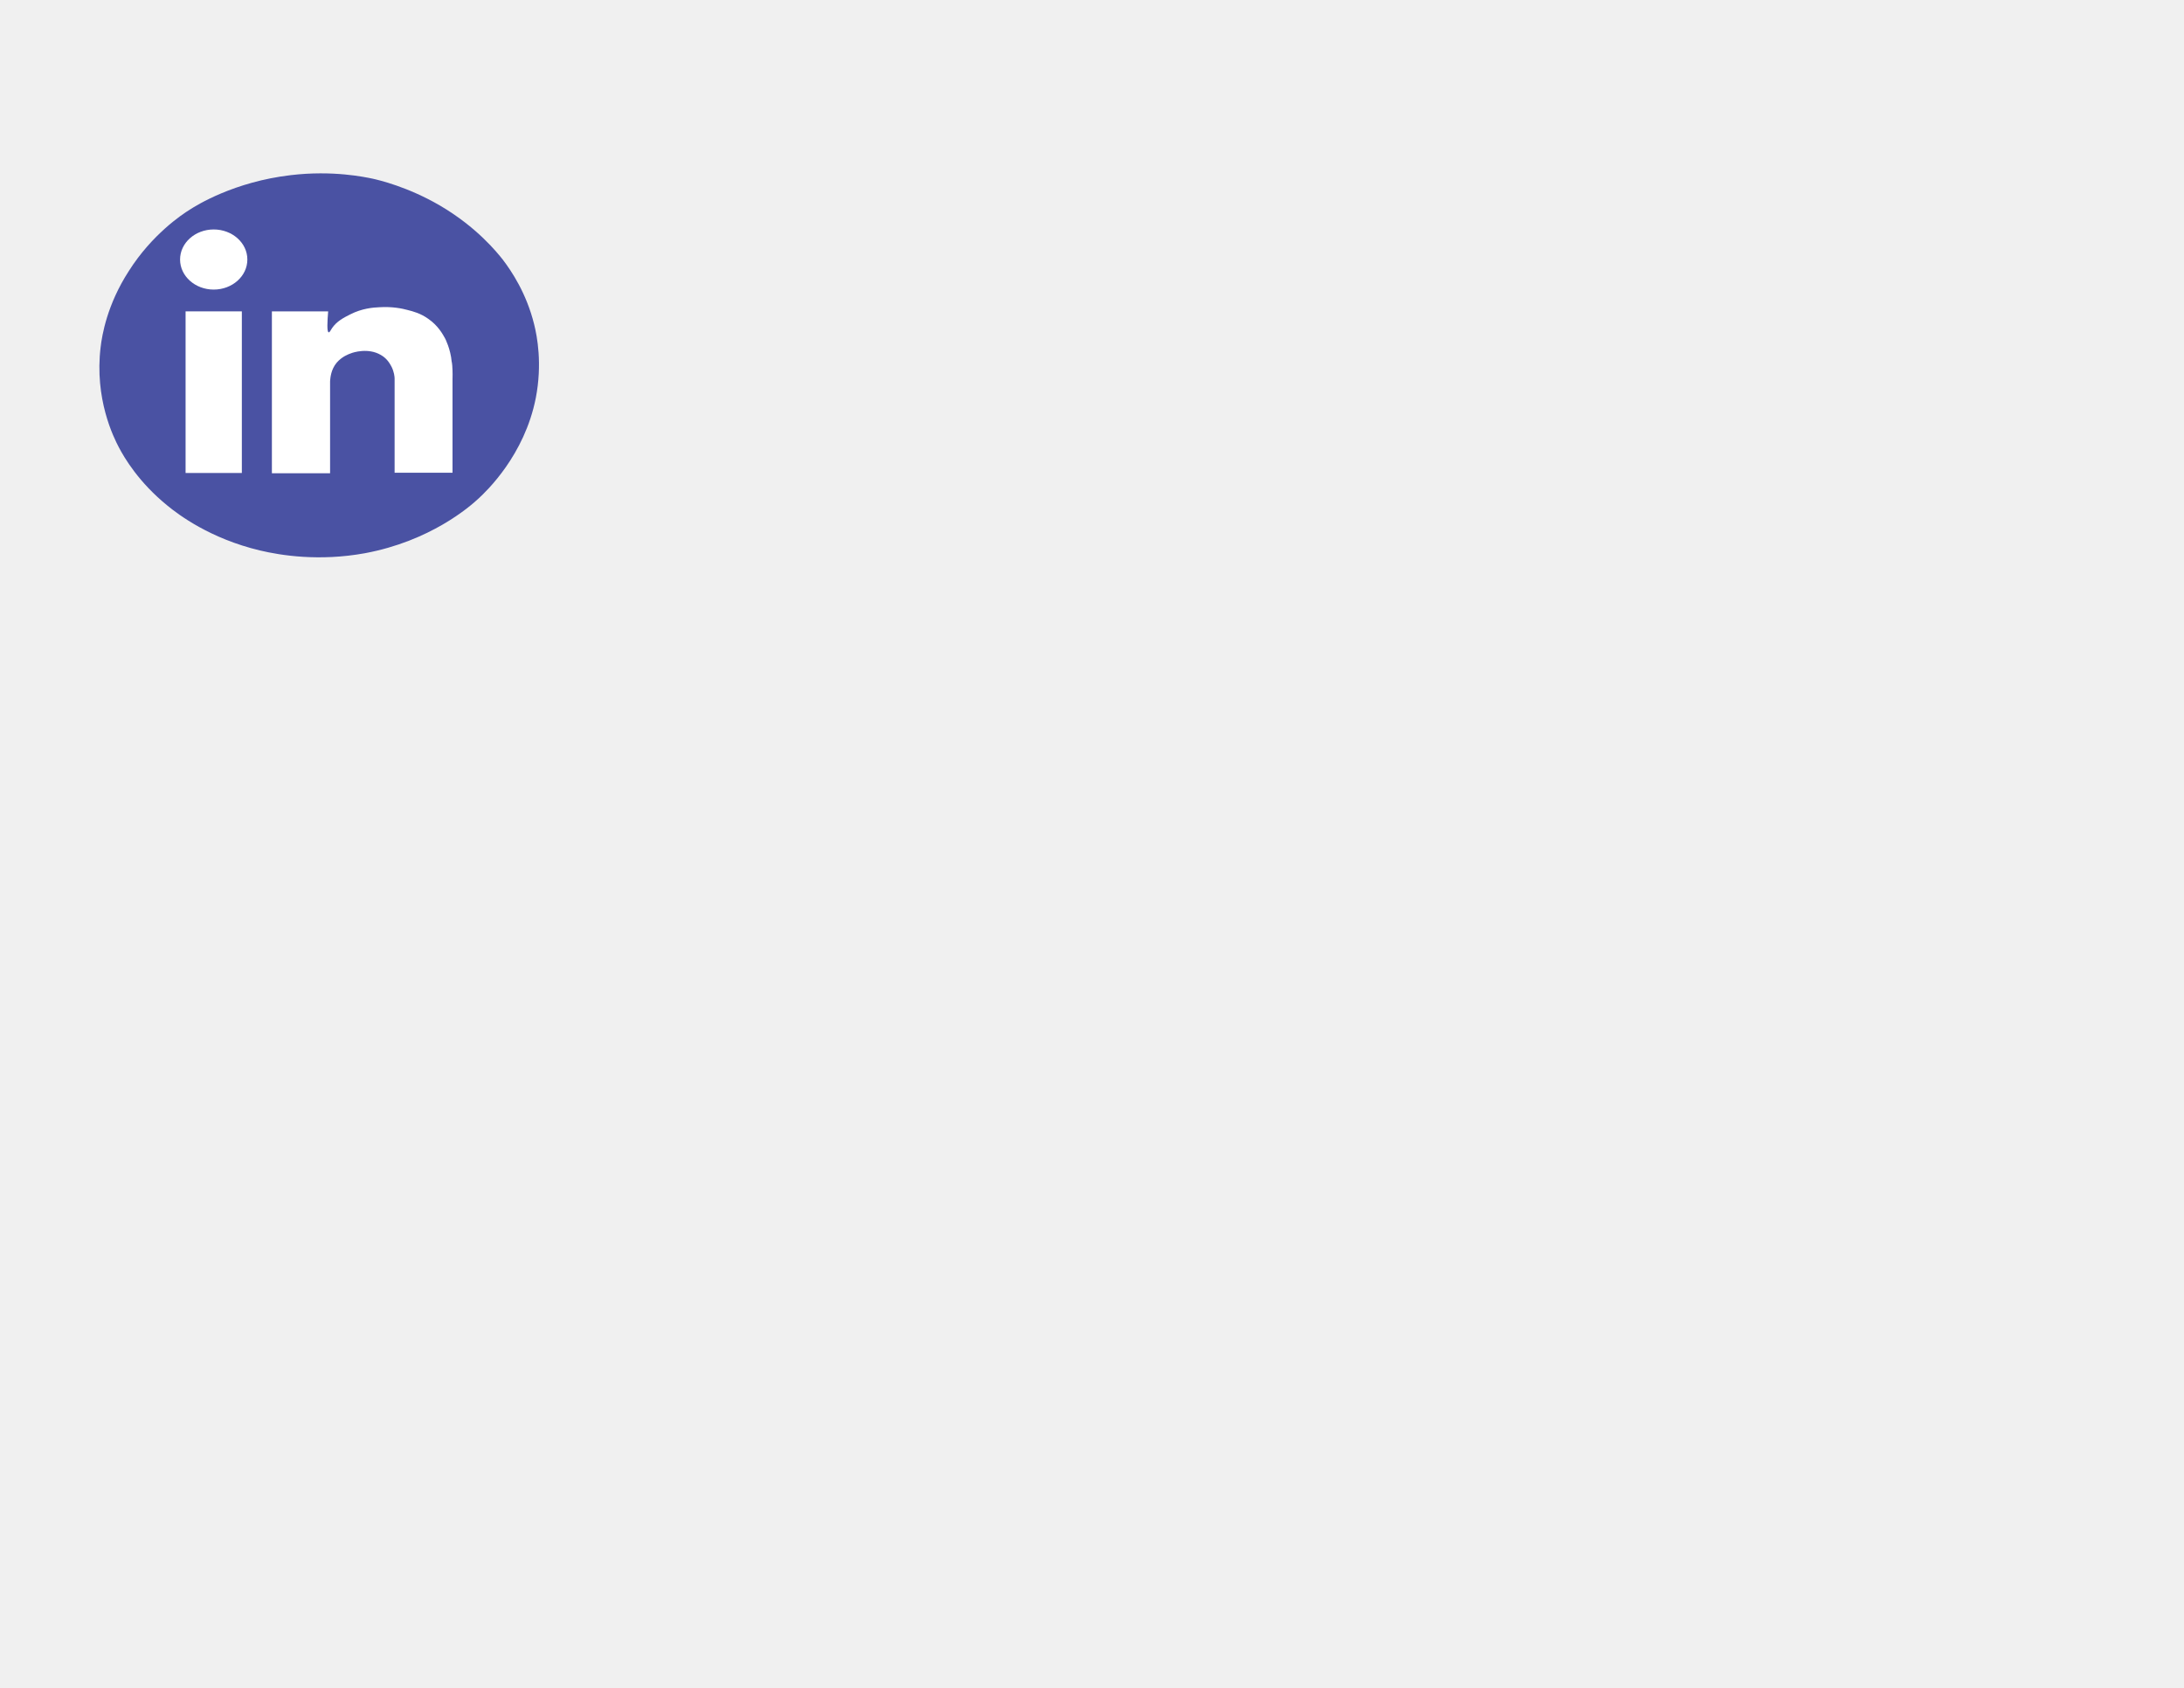
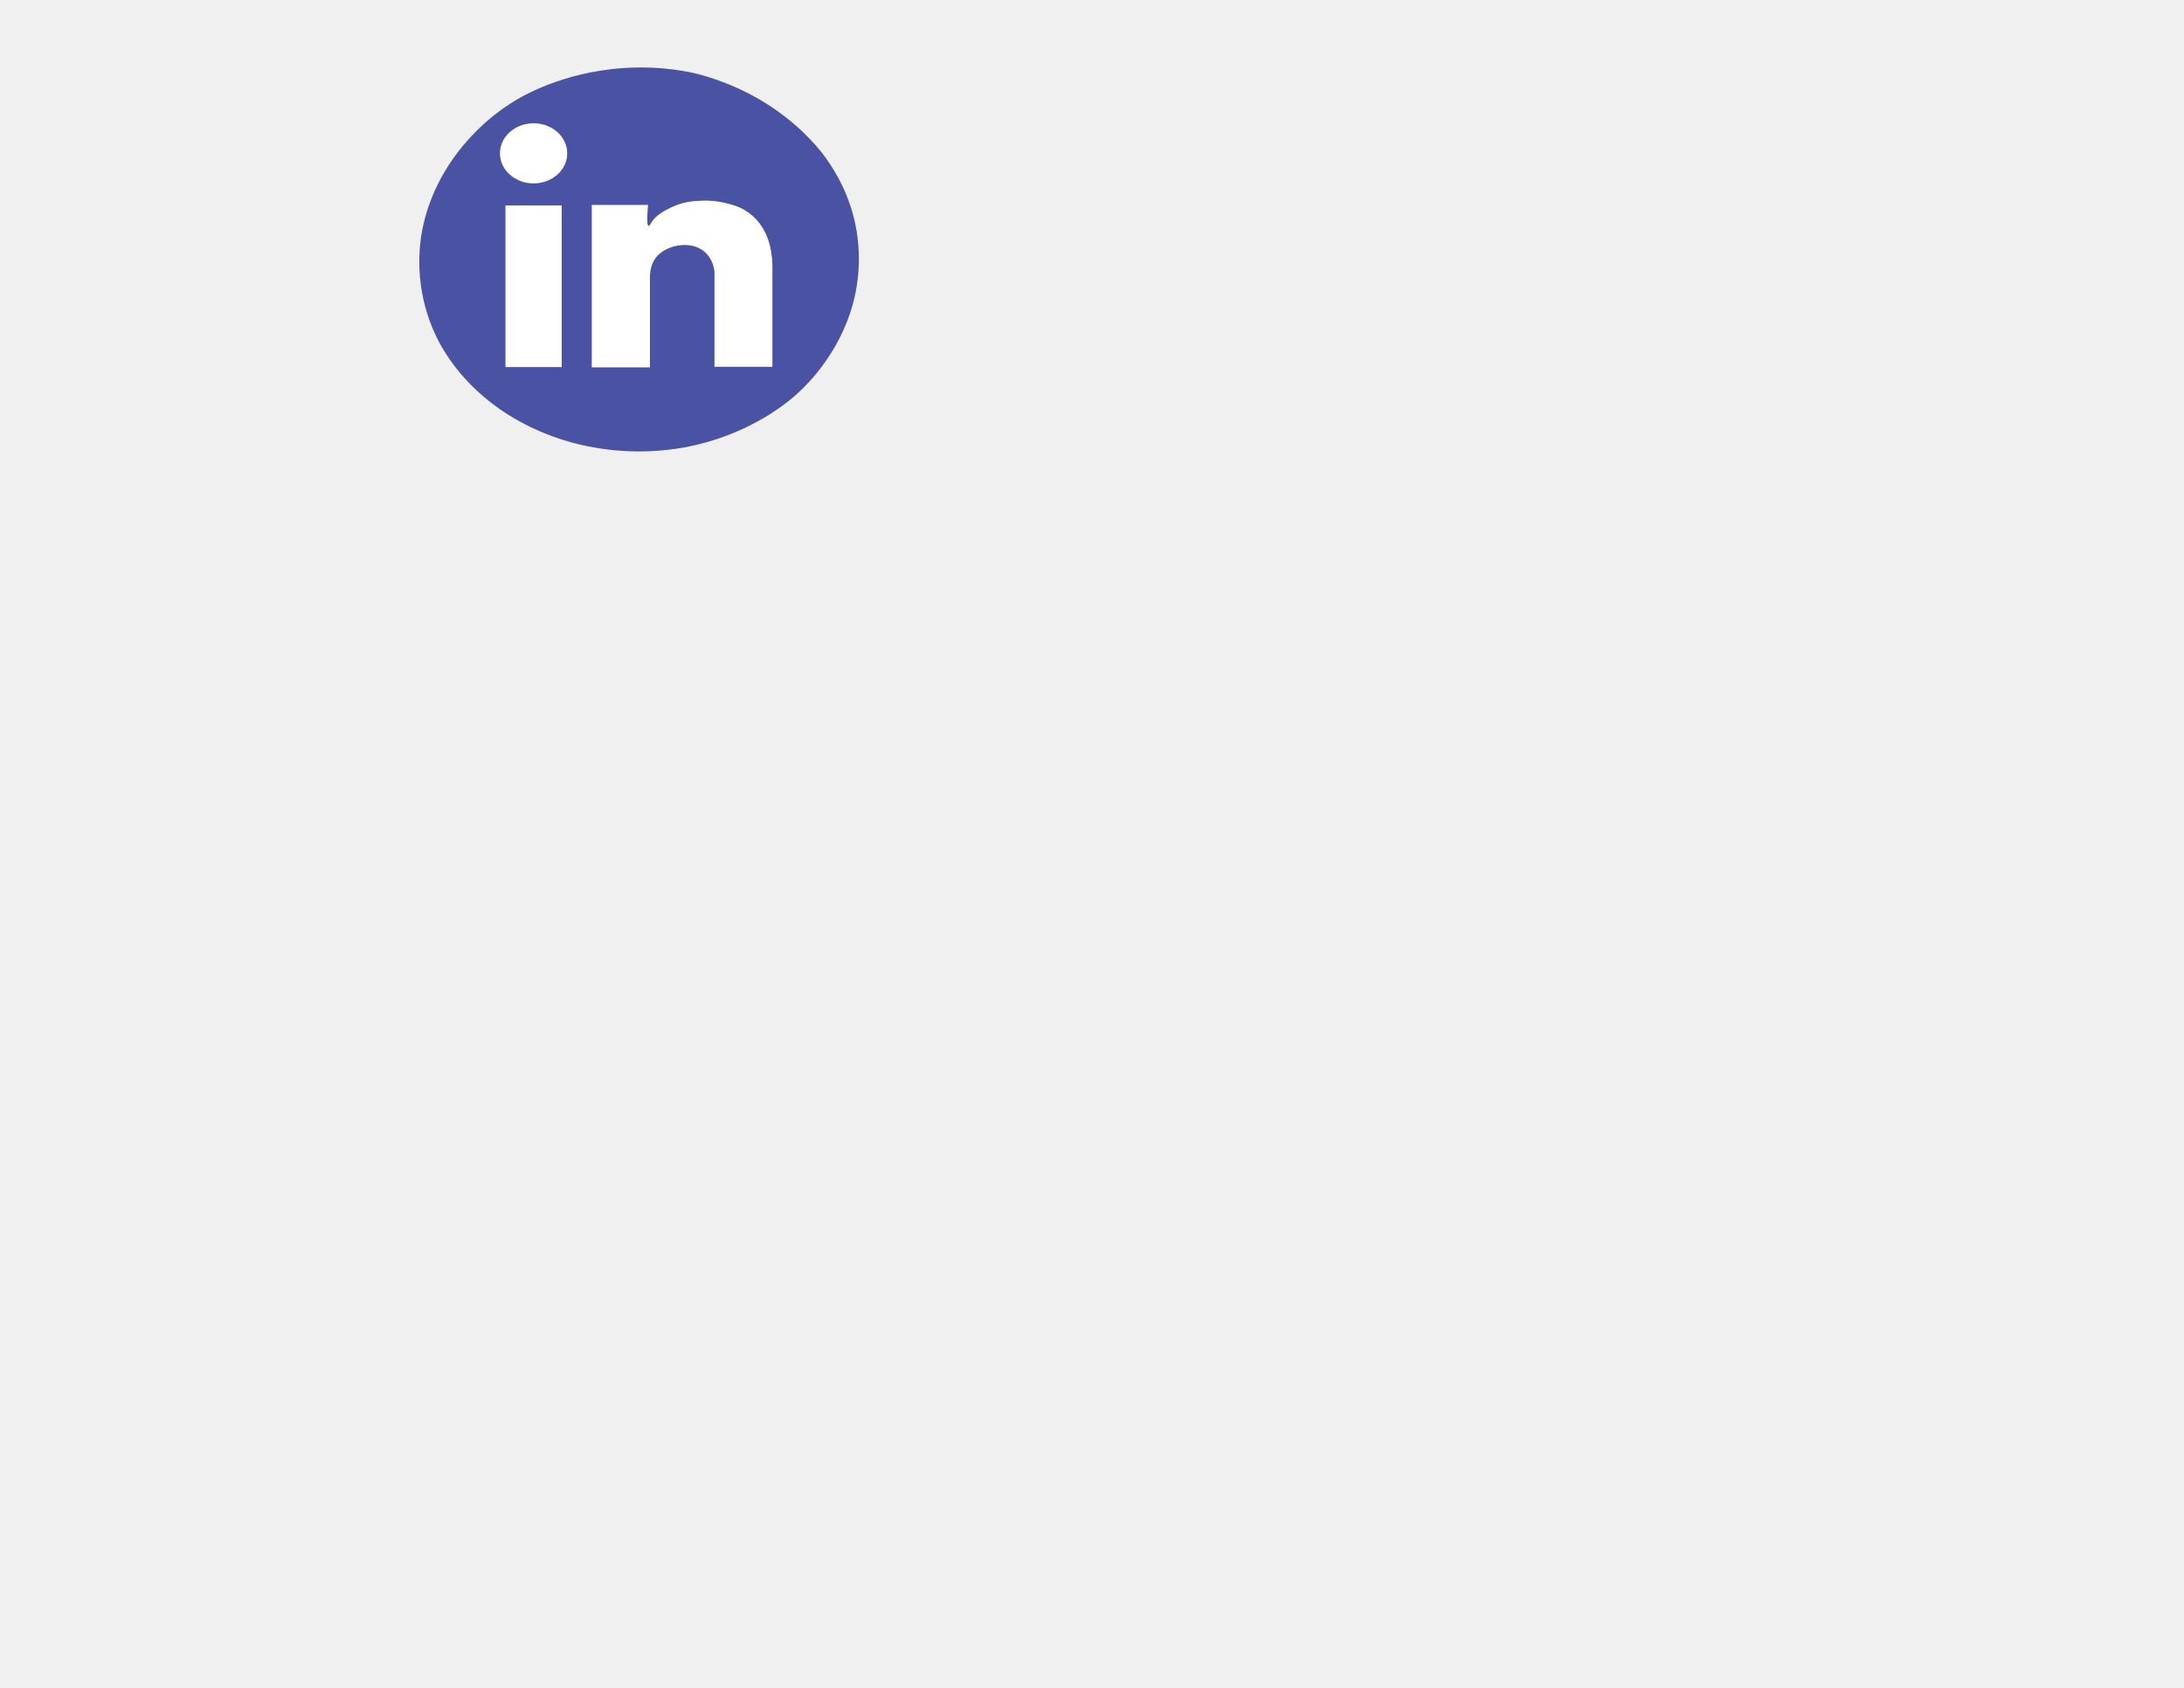
<svg xmlns="http://www.w3.org/2000/svg" version="1.1" id="Layer_1" x="0px" y="0px" width="792px" height="612px" viewBox="0 0 792 612" style="enable-background:new 0 0 792 612;" xml:space="preserve">
  <style type="text/css">
	.st0{fill:#4A52A3;}
	.st1{fill:#FFFFFF;}
</style>
  <g>
-     <path class="st0" d="M105.5,63.5c15.2-1.8,26.8,0.7,29.7,1.3c2.2,0.5,12.6,2.9,24.3,9.7c13.5,7.9,20.8,17.1,22.8,19.6   c3.2,4.2,8.6,12.2,11.4,23.5c1.1,4.4,3,14.3,0.6,26.7c-4.1,20.8-17.9,33.8-20.7,36.4c-3.3,3.1-17.6,15.5-41.3,19.9   c-16.6,3-30.4,0.8-38-1c-18.1-4.3-29.6-13-33.5-16.2c-10.5-8.5-15.7-17.4-17.7-21.2c-1.9-3.6-8.9-17.6-6.6-36.4   c0.5-4.2,2.3-15.3,10.2-27.5C55.1,85,66.1,77.7,68.7,76.1C71.3,74.4,84.9,65.9,105.5,63.5z" />
-     <rect x="67.3" y="112.9" class="st1" width="20.4" height="58.6" />
-     <ellipse class="st1" cx="77.5" cy="94.1" rx="12.2" ry="10.9" />
-     <path class="st1" d="M164,132.5c0.2,2.6,0.1,4.5,0.1,5c0,2.4,0,15.6,0,33.9h-21l0-32.7c0-0.4,0-0.9,0-1.5c0-0.6-0.2-2.4-1.1-4.2   c-0.4-0.7-1.4-2.9-3.9-4.3c-4.6-2.7-10.1-0.9-10.8-0.6c-0.9,0.3-3.3,1.2-5.2,3.4c-2.1,2.5-2.3,5.5-2.4,6.7c0,0.3,0,0.6,0,0.7   c0,3.2,0,18.6,0,32.7H98.6v-58.7h20.4c-0.3,3.7-0.5,7.5,0.2,7.6c0.3,0.1,0.7-0.7,1.2-1.5c1.7-2.5,4.2-3.8,6.6-5   c4.3-2.2,8.3-2.5,10.6-2.6c4.7-0.3,8.4,0.5,10.2,1c2,0.5,4.7,1.2,7.5,3.2c3.6,2.5,5.2,5.5,6.1,7.1c0,0,2,3.8,2.4,8.5   C163.9,131.3,163.9,131.9,164,132.5z" />
+     <path class="st0" d="M221.5,25.1c15.2-1.8,26.8,0.7,29.7,1.3c2.2,0.5,12.6,2.9,24.3,9.7c13.5,7.9,20.8,17.1,22.8,19.6   c3.2,4.2,8.6,12.2,11.4,23.5c1.1,4.4,3,14.3,0.6,26.7c-4.1,20.8-17.9,33.8-20.7,36.4c-3.3,3.1-17.6,15.5-41.3,19.9   c-16.6,3-30.4,0.8-38-1c-18.1-4.3-29.6-13-33.5-16.2c-10.5-8.5-15.7-17.4-17.7-21.2c-1.9-3.6-8.9-17.6-6.6-36.4   c0.5-4.2,2.3-15.3,10.2-27.5c8.6-13.3,19.6-20.6,22.2-22.2C187.3,36,200.9,27.5,221.5,25.1z" />
+     <rect x="183.3" y="74.5" class="st1" width="20.4" height="58.6" />
+     <ellipse class="st1" cx="193.5" cy="55.6" rx="12.2" ry="10.9" />
+     <path class="st1" d="M280,94.1c0.2,2.6,0.1,4.5,0.1,5c0,2.4,0,15.6,0,33.9h-21l0-32.7c0-0.4,0-0.9,0-1.5c0-0.6-0.2-2.4-1.1-4.2   c-0.4-0.7-1.4-2.9-3.9-4.3c-4.6-2.7-10.1-0.9-10.8-0.6c-0.9,0.3-3.3,1.2-5.2,3.4c-2.1,2.5-2.3,5.5-2.4,6.7c0,0.3,0,0.6,0,0.7   c0,3.2,0,18.6,0,32.7h-21.1V74.3h20.4c-0.3,3.7-0.5,7.5,0.2,7.6c0.3,0.1,0.7-0.7,1.2-1.5c1.7-2.5,4.2-3.8,6.6-5   c4.3-2.2,8.3-2.5,10.6-2.6c4.7-0.3,8.4,0.5,10.2,1c2,0.5,4.7,1.2,7.5,3.2c3.6,2.5,5.2,5.5,6.1,7.1c0,0,2,3.8,2.4,8.5   C279.9,92.8,279.9,93.4,280,94.1z" />
  </g>
</svg>
